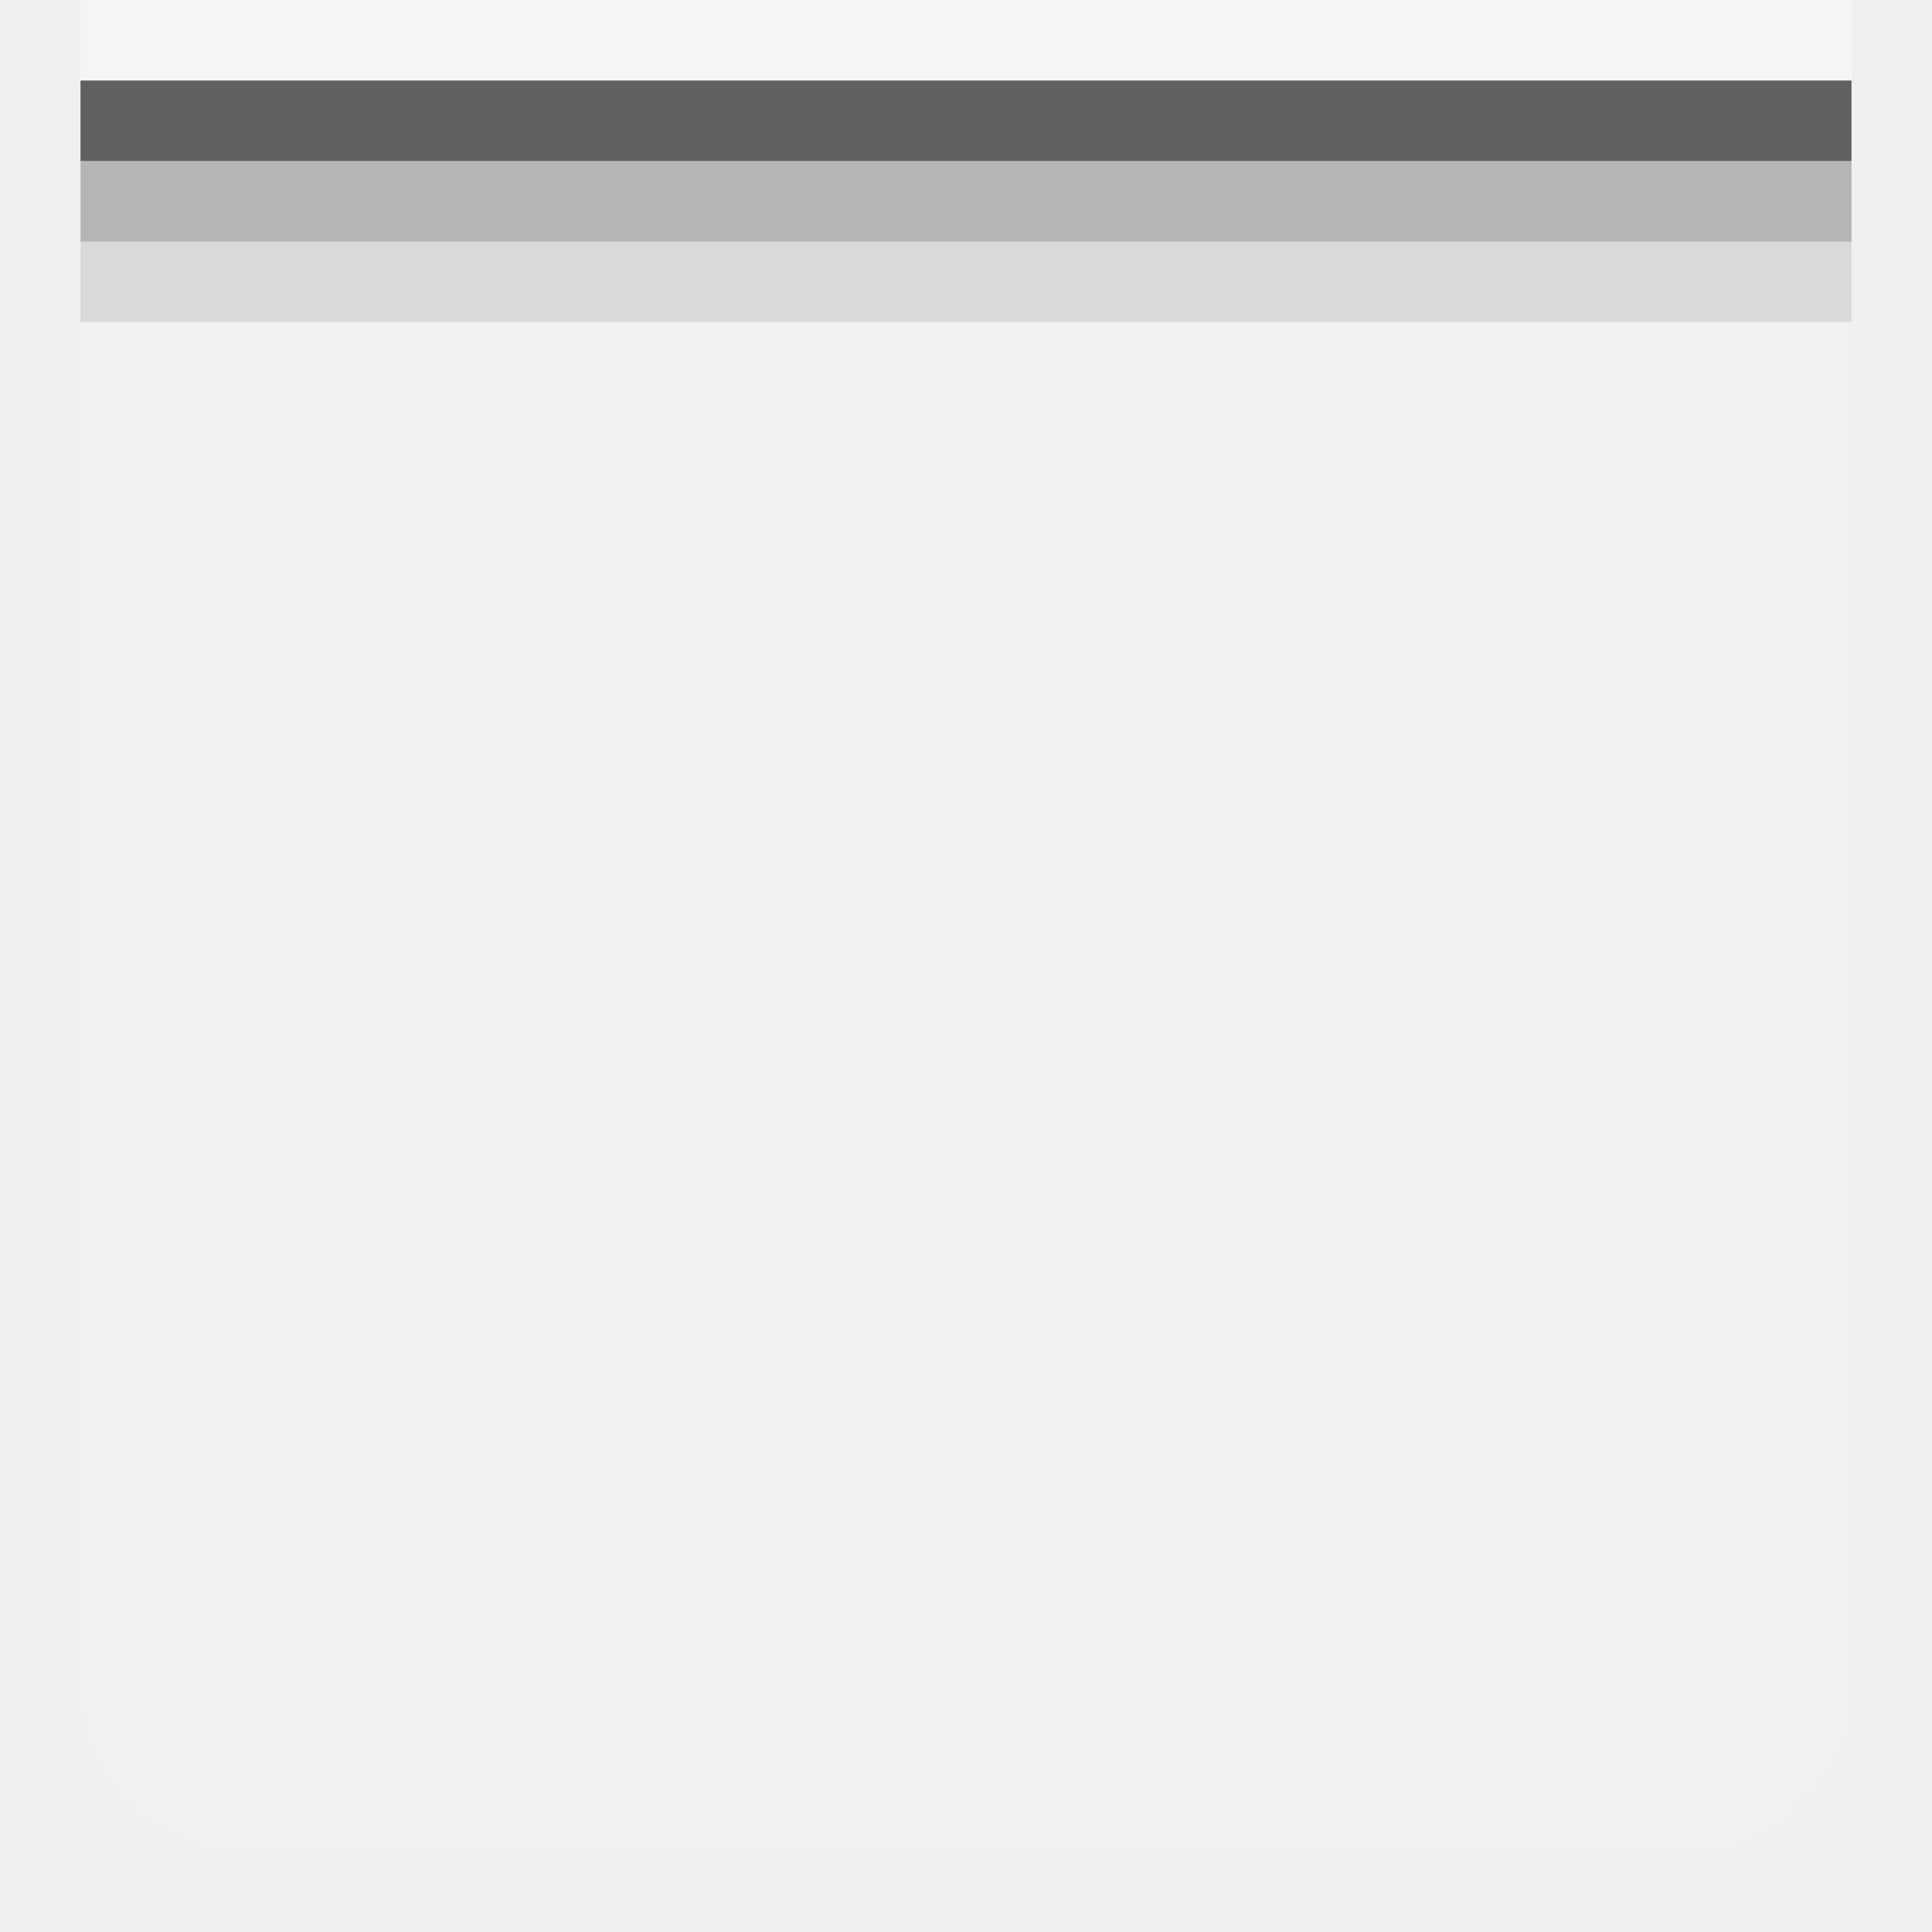
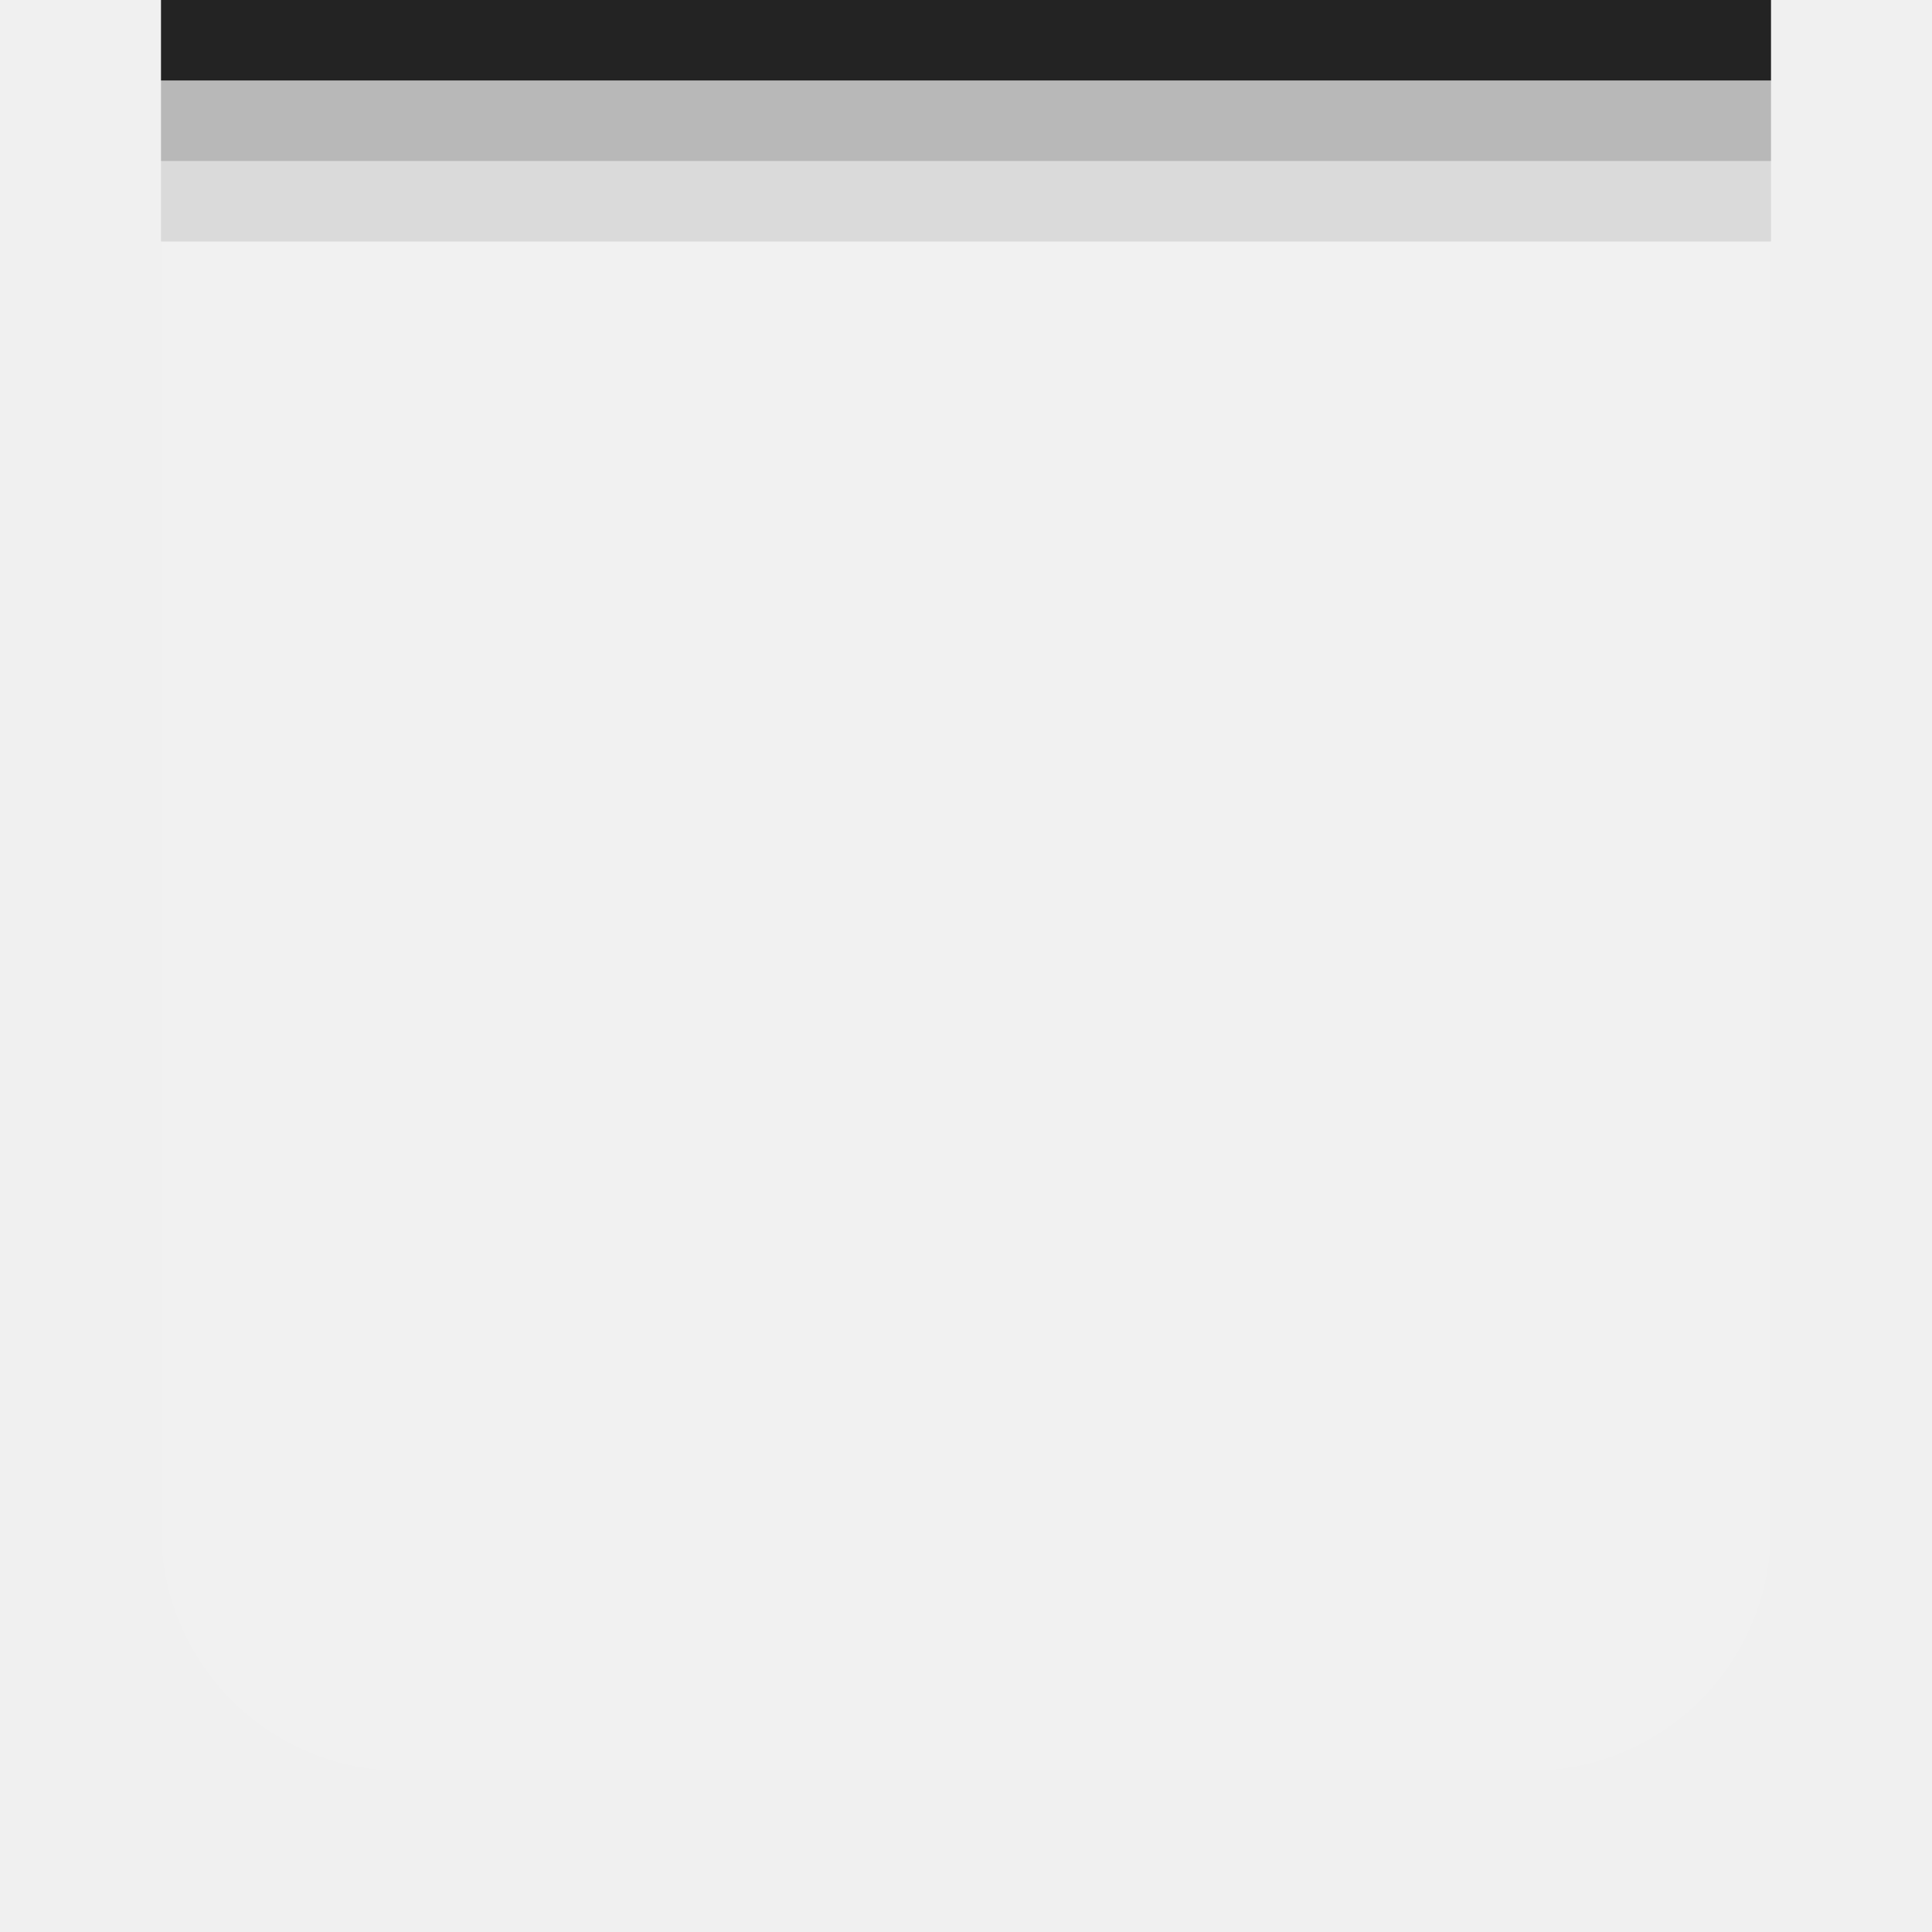
<svg xmlns="http://www.w3.org/2000/svg" width="24" height="24" id="svg11300" version="1.0" style="display:inline;enable-background:new">
  <defs id="defs3" />
  <g style="display:inline" id="layer1" transform="translate(0,-276)">
-     <path style="opacity:0.05;fill:#ffffff;fill-opacity:1;stroke:none" d="m 1,0 0,21 c 0,1.108 0.892,2 2,2 l 18,0 c 1.108,0 2,-0.892 2,-2 L 23,0 z" transform="translate(0,276)" id="rect3985" />
-     <rect y="278" x="1" height="1" width="22" id="rect3989" style="opacity:0.25;fill:#000000;fill-opacity:1;stroke:none" />
-     <rect style="opacity:0.1;fill:#000000;fill-opacity:1;stroke:none" id="rect3991" width="22" height="1" x="1" y="279" />
-     <rect y="277" x="1" height="1" width="22" id="rect3756" style="opacity:0.6;fill:#000000;fill-opacity:1;stroke:none" />
-     <rect y="276" x="1" height="1" width="22" id="rect2988" style="opacity:0.3;fill:#ffffff;fill-opacity:1;stroke:none" />
+     <rect y="277" x="2" height="1" width="20" id="rect3989" style="opacity:0.25;fill:#000000;fill-opacity:1;stroke:none" />
+     <rect style="opacity:0.1;fill:#000000;fill-opacity:1;stroke:none" id="rect3991" width="20" height="1" x="2" y="278" />
+     <rect y="276" x="2" height="1" width="20" id="rect3756" style="opacity:0.9;fill:#000000;fill-opacity:1;stroke:none" />
+     <path style="opacity:0.05;fill:#ffffff;fill-opacity:1" d="M 2 0 L 2 19 C 2 20.662 3.338 22 5 22 L 19 22 C 20.662 22 22 20.662 22 19 L 22 0 L 2 0 z " transform="translate(0,276)" id="rect6899" />
  </g>
</svg>
